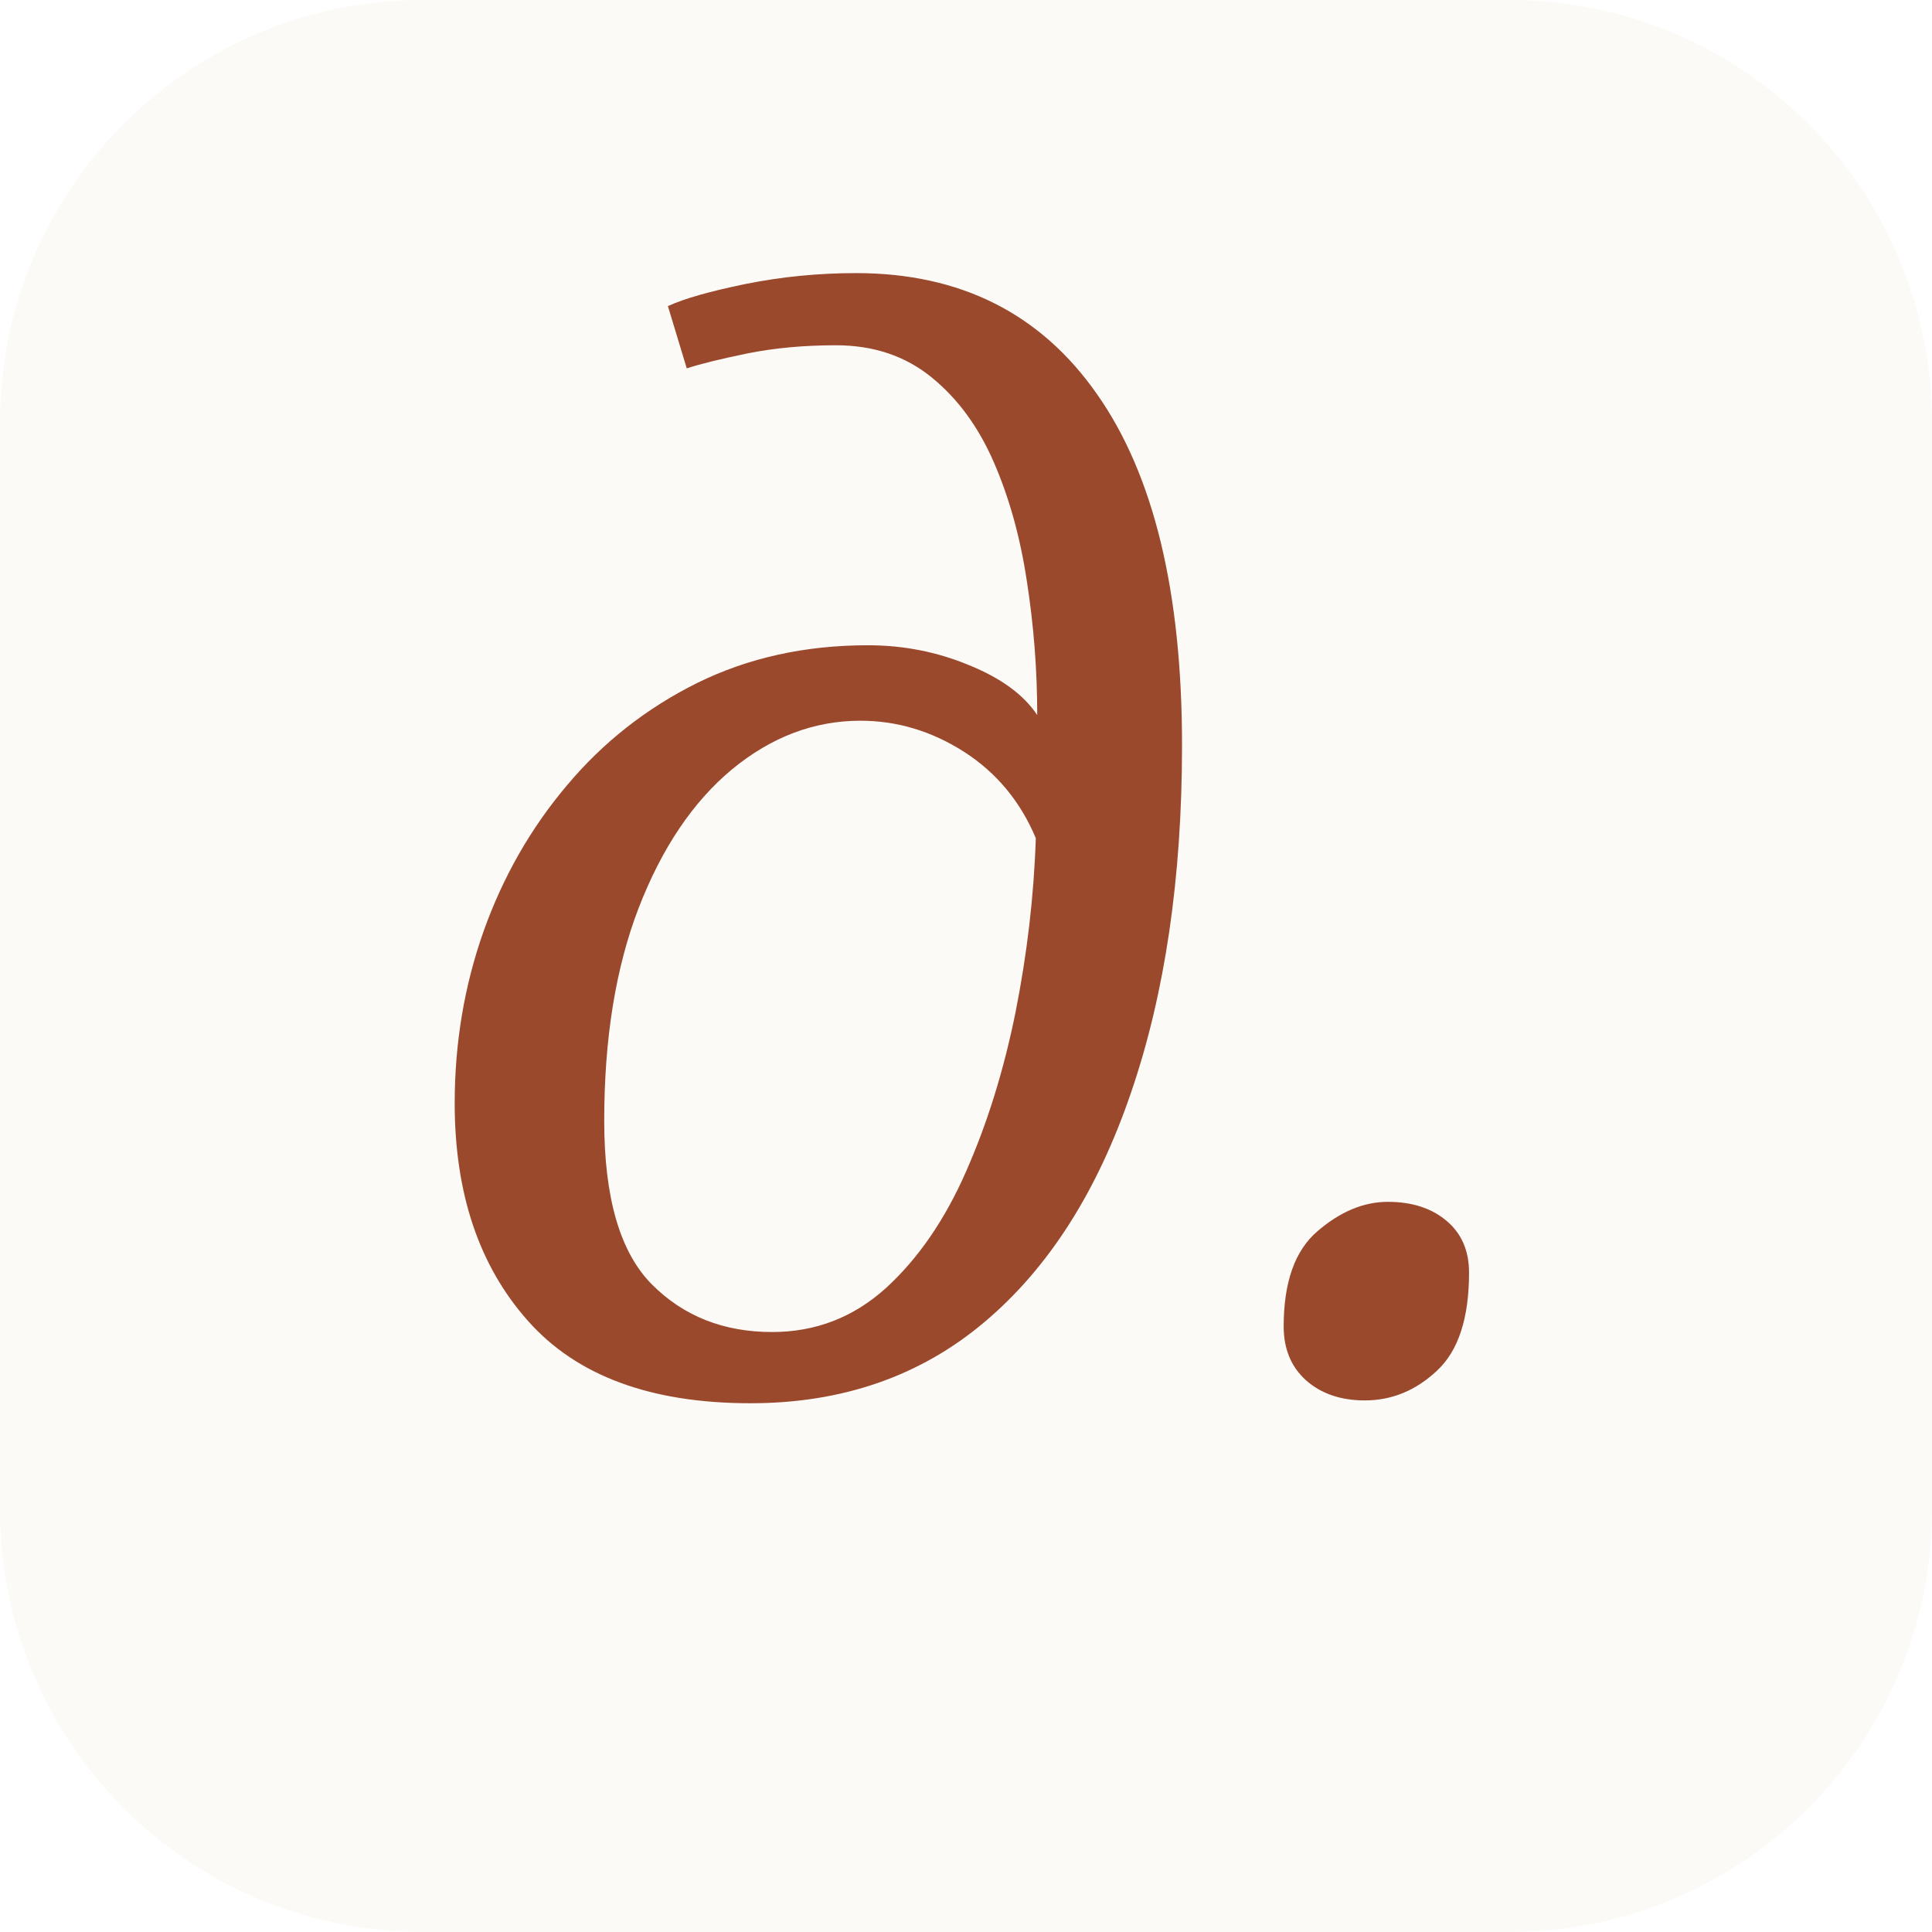
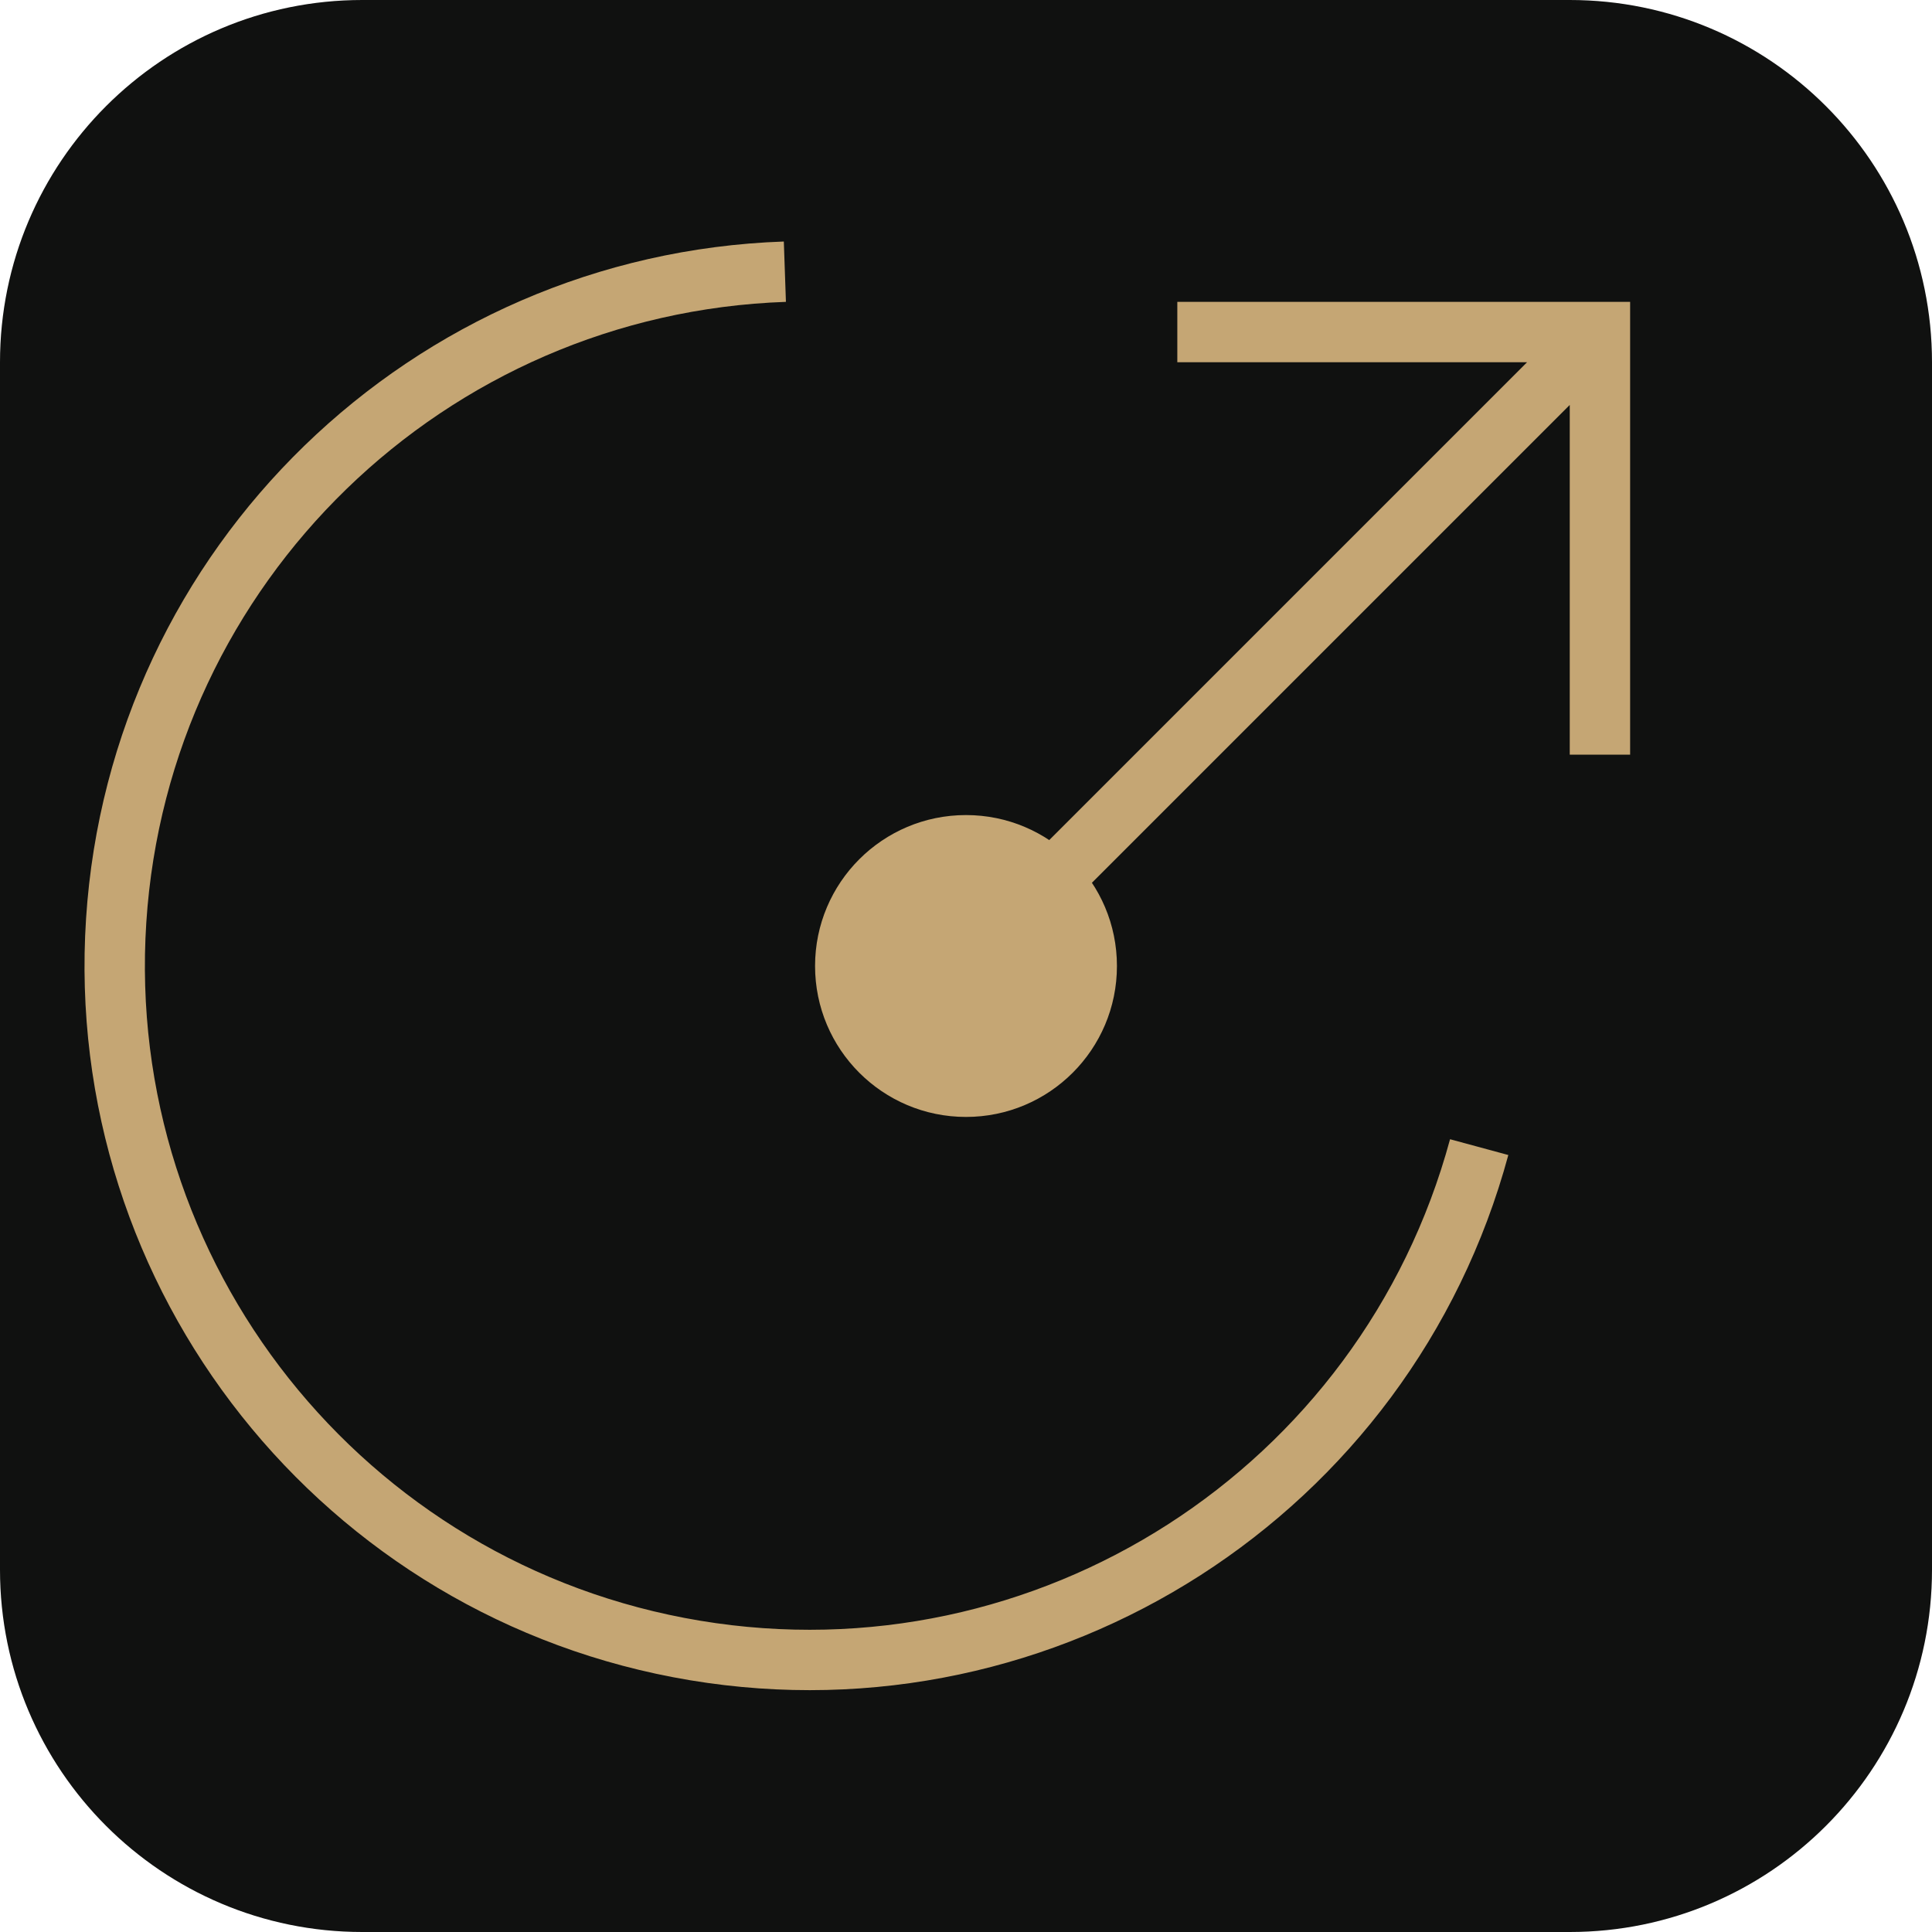
- <svg xmlns="http://www.w3.org/2000/svg" viewBox="0 0 64 64">
-   <rect width="64" height="64" rx="14" fill="#fcfaf6" />
-   <text x="13" y="46" font-family="Georgia,serif" font-style="italic" font-size="48" fill="#9b492d">д.</text>
+ <svg xmlns="http://www.w3.org/2000/svg" viewBox="0 0 64 64" fill="none">
+   <rect width="64" height="64" rx="12" fill="#101110" />
+   <path d="M49 38a23 23 0 1 1-23-29" stroke="#c5a674" stroke-width="2" />
+   <path d="M32 32 53 11M39 11h14v14" stroke="#c5a674" stroke-width="2" />
+   <circle cx="32" cy="32" r="5" fill="#c5a674" />
</svg>
